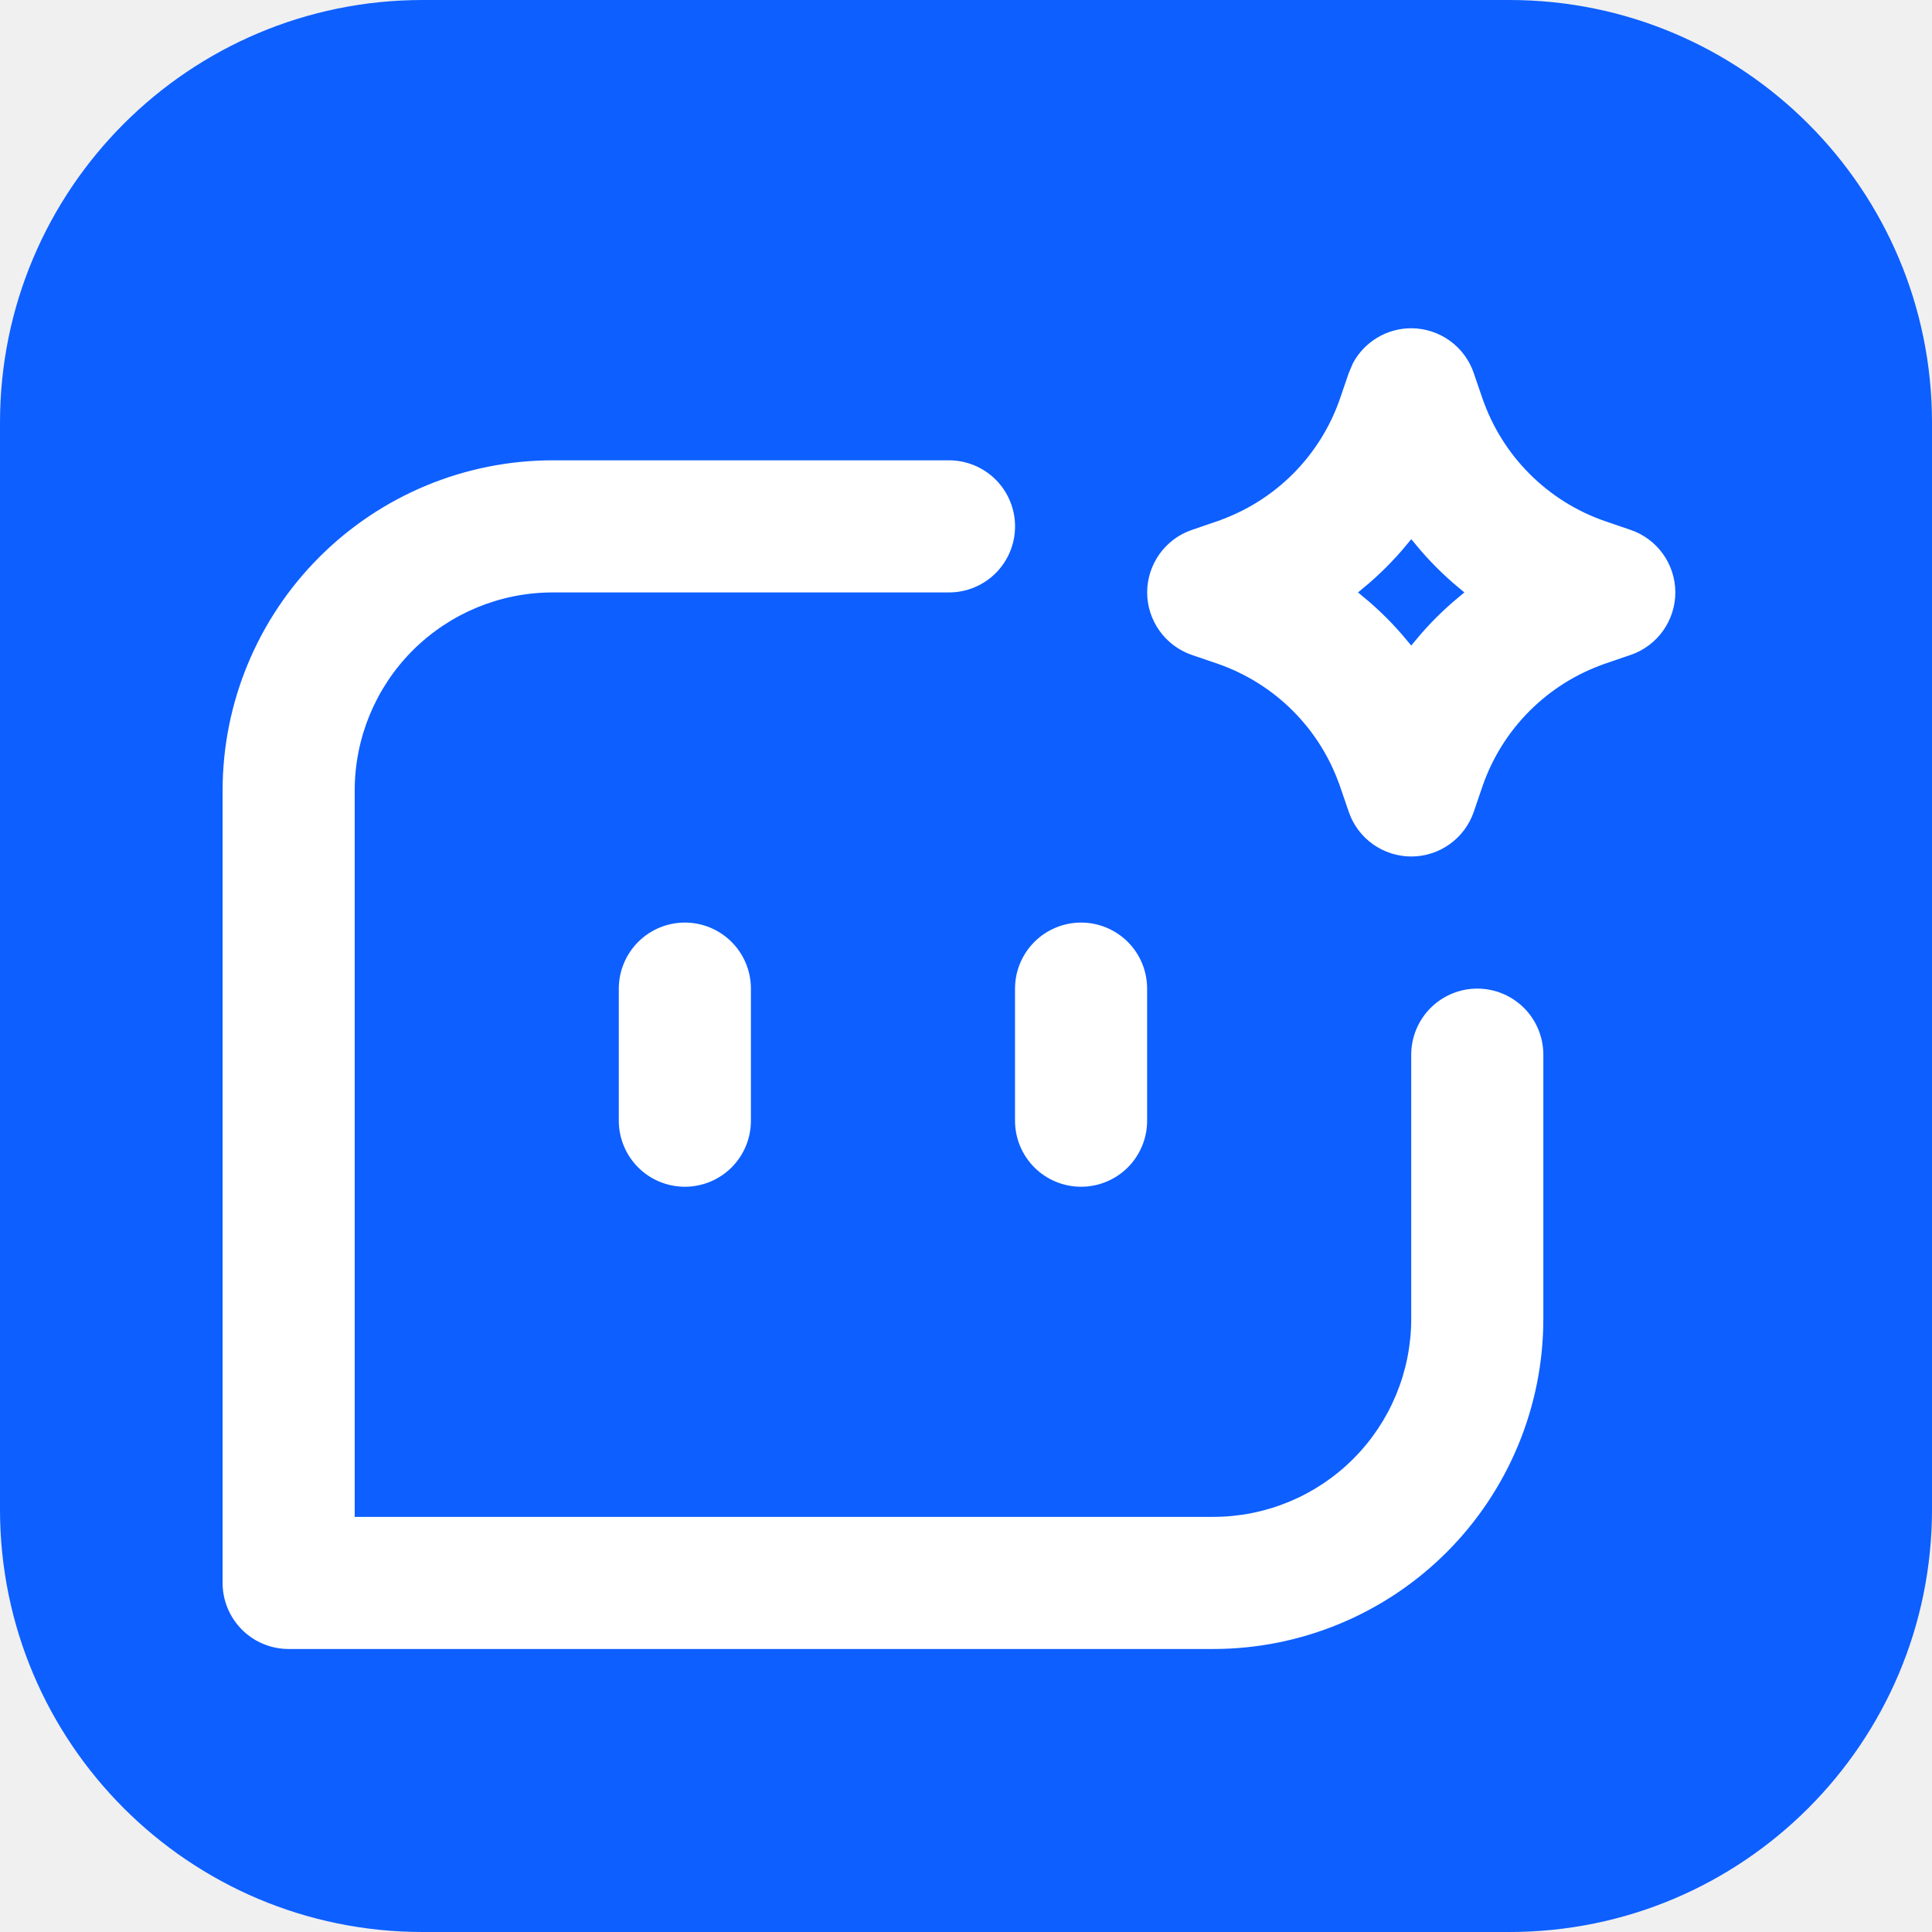
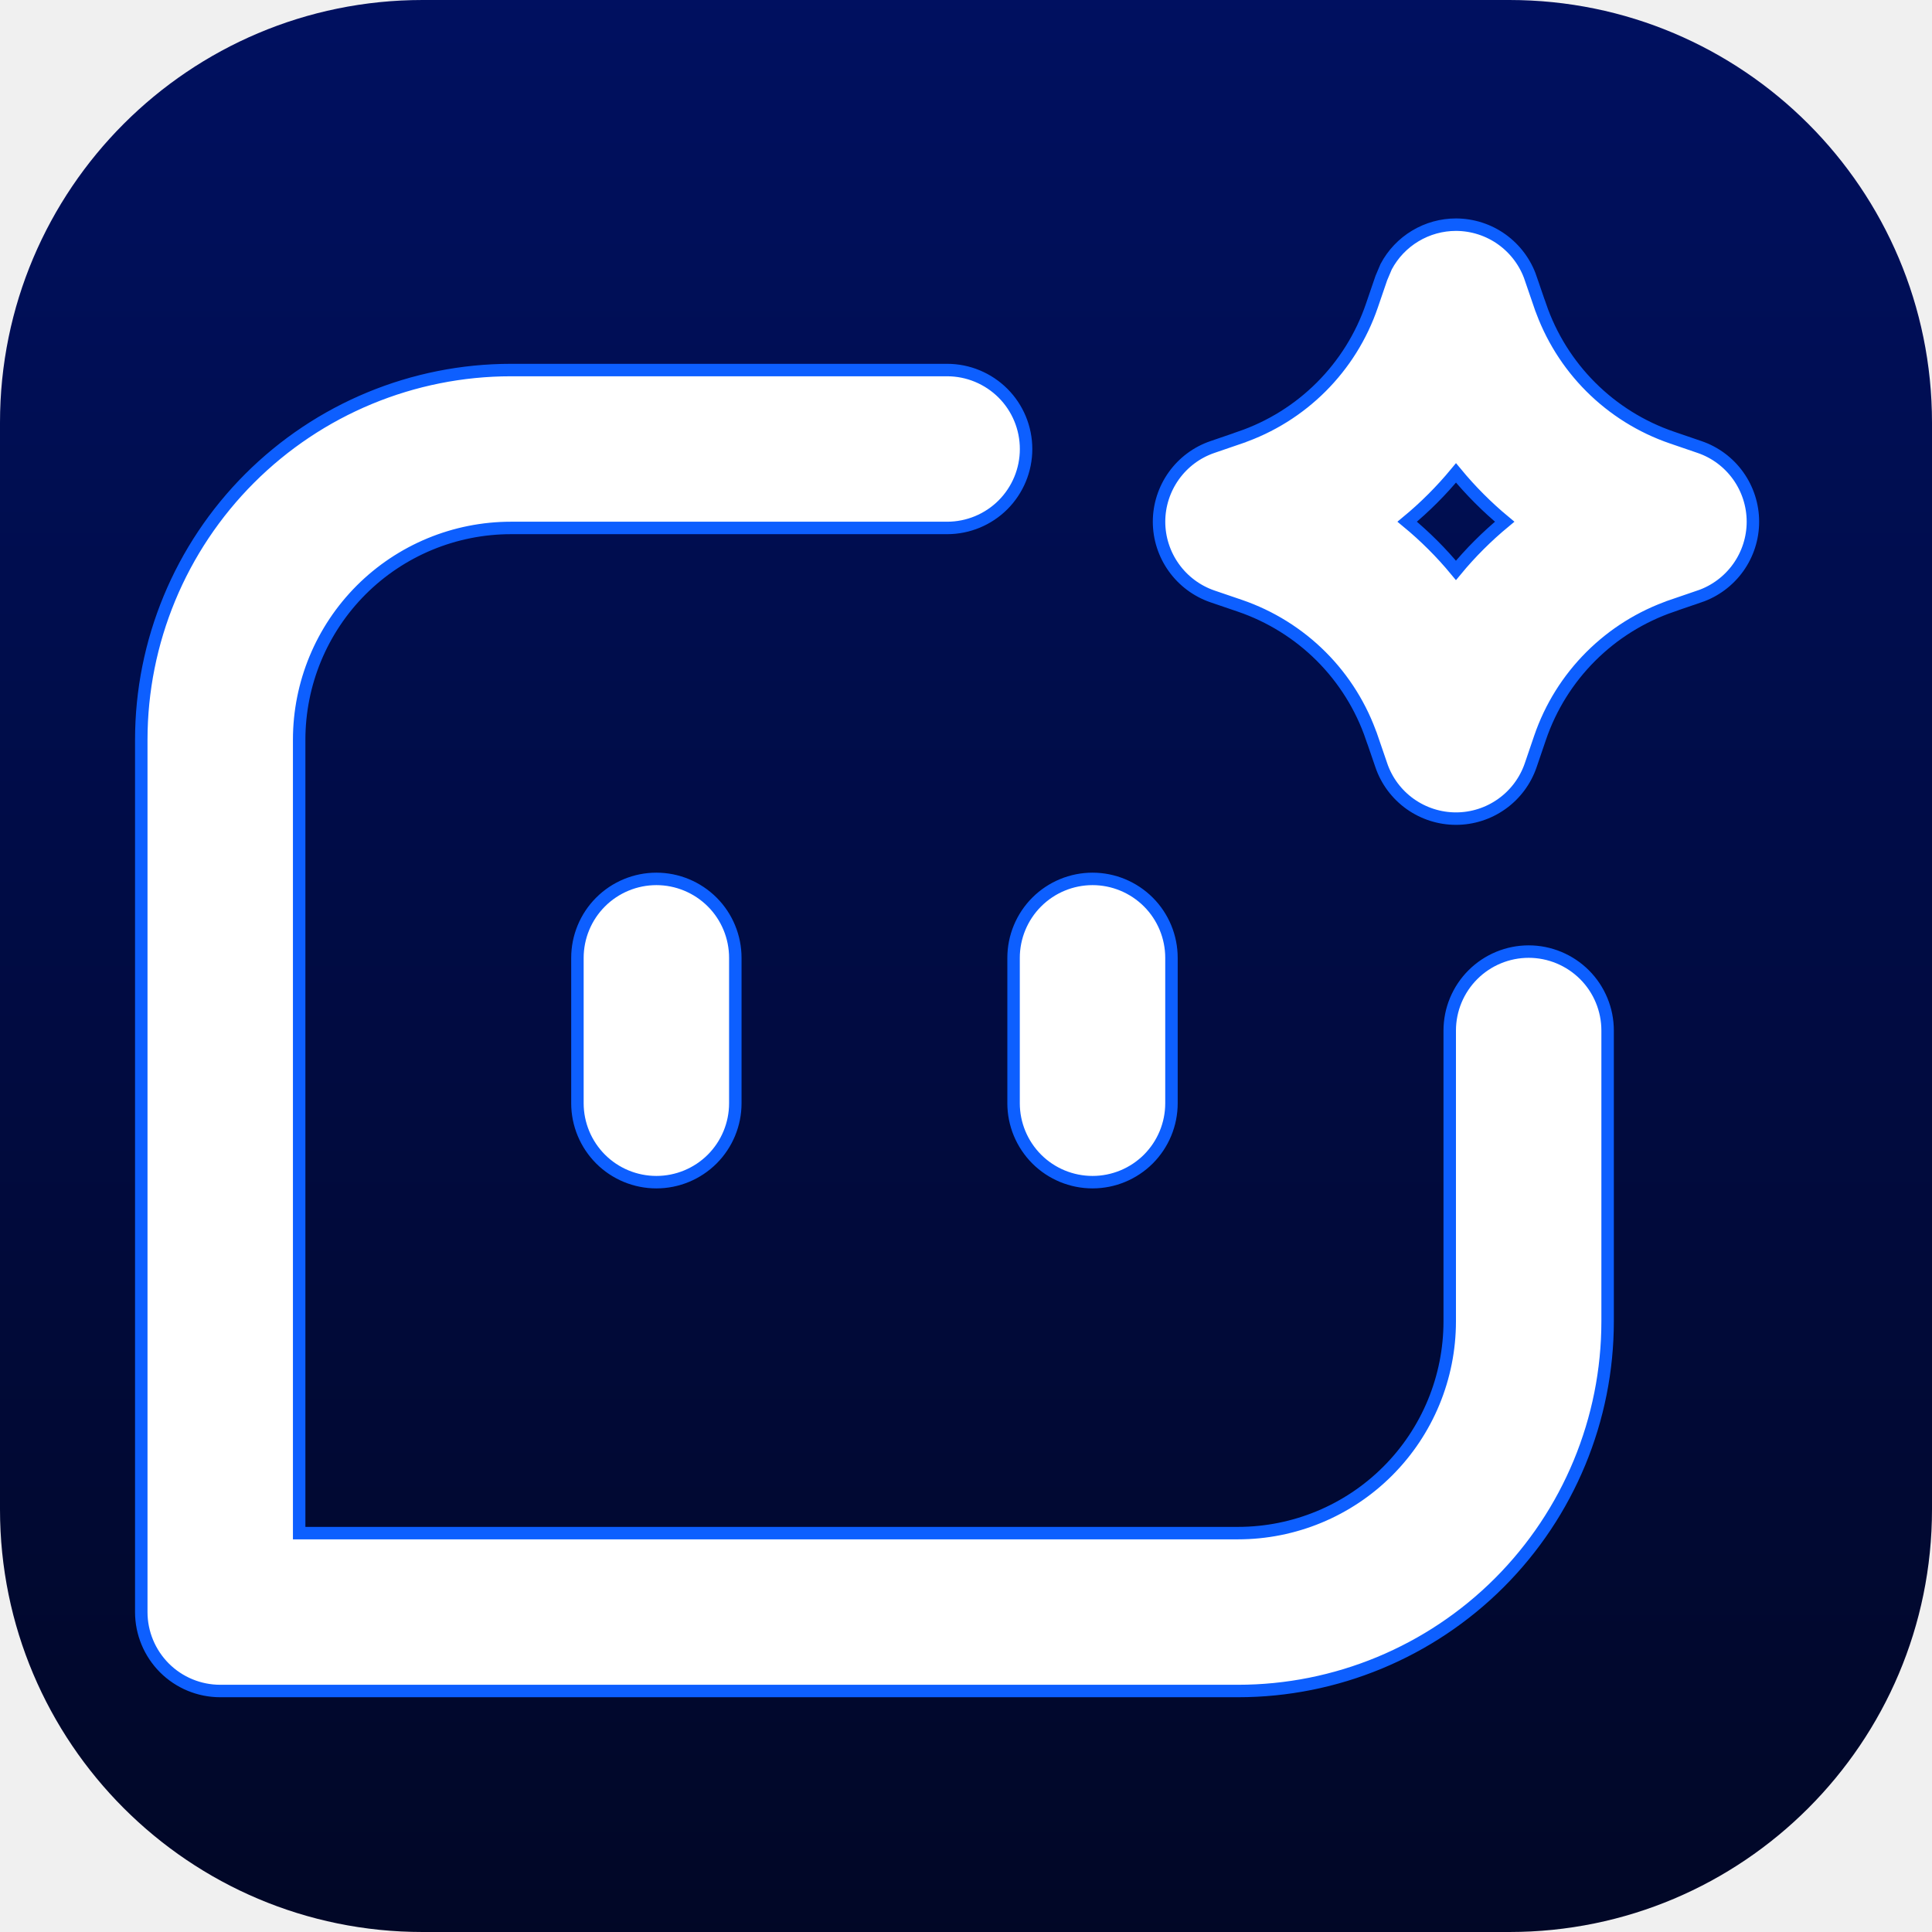
<svg xmlns="http://www.w3.org/2000/svg" width="512" height="512" viewBox="0 0 512 512">
-   <rect width="512" height="512" rx="112" fill="#0D5FFF" />
-   <g transform="translate(56 84) scale(10)">
+   <defs>
+     <linearGradient id="g" x1="0" y1="0" x2="0" y2="1">
+       <stop offset="0" stop-color="#001060" />
+       <stop offset="1" stop-color="#010726" />
+     </linearGradient>
+   </defs>
+   <rect width="512" height="512" rx="112" fill="url(#g)" />
+   <g transform="translate(35.8 57.9) scale(11.008)">
    <path d="M19.55 3.649C20.054 3.649 20.537 3.85 20.894 4.206C21.25 4.562 21.45 5.046 21.45 5.55C21.45 6.054 21.25 6.537 20.894 6.894C20.537 7.25 20.054 7.45 19.55 7.45H9.05C7.697 7.45 6.4 7.987 5.443 8.943C4.487 9.9 3.95 11.197 3.95 12.55L3.95 31.649H26.55C27.902 31.649 29.2 31.113 30.156 30.156C31.113 29.2 31.649 27.902 31.649 26.55V19.55C31.649 19.046 31.85 18.562 32.206 18.206C32.562 17.85 33.046 17.649 33.55 17.649C34.054 17.649 34.537 17.85 34.894 18.206C35.25 18.562 35.45 19.046 35.45 19.55V26.55C35.45 28.91 34.512 31.174 32.843 32.843C31.174 34.512 28.91 35.45 26.55 35.45H2.05C1.546 35.45 1.062 35.25 0.706 34.894C0.35 34.537 0.149 34.054 0.149 33.55L0.149 12.55C0.149 10.189 1.088 7.926 2.757 6.257C4.426 4.588 6.689 3.649 9.05 3.649L19.55 3.649ZM12.55 15.899C13.054 15.899 13.537 16.1 13.894 16.456C14.25 16.812 14.45 17.296 14.45 17.8V21.3C14.45 21.804 14.25 22.287 13.894 22.644C13.537 23 13.054 23.2 12.55 23.2C12.046 23.2 11.562 23 11.206 22.644C10.85 22.287 10.649 21.804 10.649 21.3V17.8C10.649 17.296 10.85 16.812 11.206 16.456C11.562 16.1 12.046 15.899 12.55 15.899ZM23.05 15.899C23.554 15.899 24.037 16.1 24.394 16.456C24.75 16.812 24.95 17.296 24.95 17.8V21.3C24.95 21.804 24.75 22.287 24.394 22.644C24.037 23 23.554 23.2 23.05 23.2C22.546 23.2 22.062 23 21.706 22.644C21.35 22.287 21.149 21.804 21.149 21.3V17.8C21.149 17.296 21.35 16.812 21.706 16.456C22.062 16.1 22.546 15.899 23.05 15.899ZM31.8 0.149C32.196 0.15 32.583 0.274 32.905 0.505C33.227 0.736 33.47 1.062 33.598 1.437H33.597L33.824 2.098H33.825C34.335 3.592 35.508 4.766 37.004 5.276L37.664 5.502C38.039 5.63 38.364 5.873 38.594 6.195C38.824 6.518 38.948 6.904 38.948 7.3C38.948 7.696 38.824 8.082 38.594 8.404C38.364 8.726 38.039 8.969 37.664 9.098V9.097L37.002 9.324V9.325C35.508 9.835 34.333 11.008 33.823 12.504L33.598 13.164C33.469 13.539 33.227 13.864 32.904 14.094C32.582 14.324 32.196 14.448 31.8 14.448C31.404 14.448 31.018 14.324 30.695 14.094C30.373 13.864 30.13 13.539 30.002 13.164V13.163L29.775 12.502H29.774C29.523 11.764 29.106 11.094 28.555 10.543C28.004 9.992 27.333 9.575 26.596 9.323L25.936 9.098C25.561 8.969 25.236 8.726 25.006 8.404C24.776 8.082 24.651 7.696 24.651 7.3C24.651 6.904 24.776 6.518 25.006 6.195C25.236 5.873 25.561 5.63 25.936 5.502L26.598 5.275V5.274C28.092 4.764 29.266 3.592 29.776 2.096L30.002 1.436L30.006 1.426L30.114 1.171L30.12 1.158C30.282 0.853 30.524 0.599 30.82 0.421C31.116 0.243 31.455 0.149 31.8 0.149ZM31.8 6.125C31.446 6.553 31.053 6.946 30.625 7.3C31.054 7.654 31.445 8.044 31.799 8.472C32.153 8.044 32.544 7.654 32.972 7.3C32.545 6.946 32.153 6.552 31.8 6.125Z" fill="#FFFFFF" stroke="#0D5FFF" stroke-width="0.3" />
  </g>
</svg>
